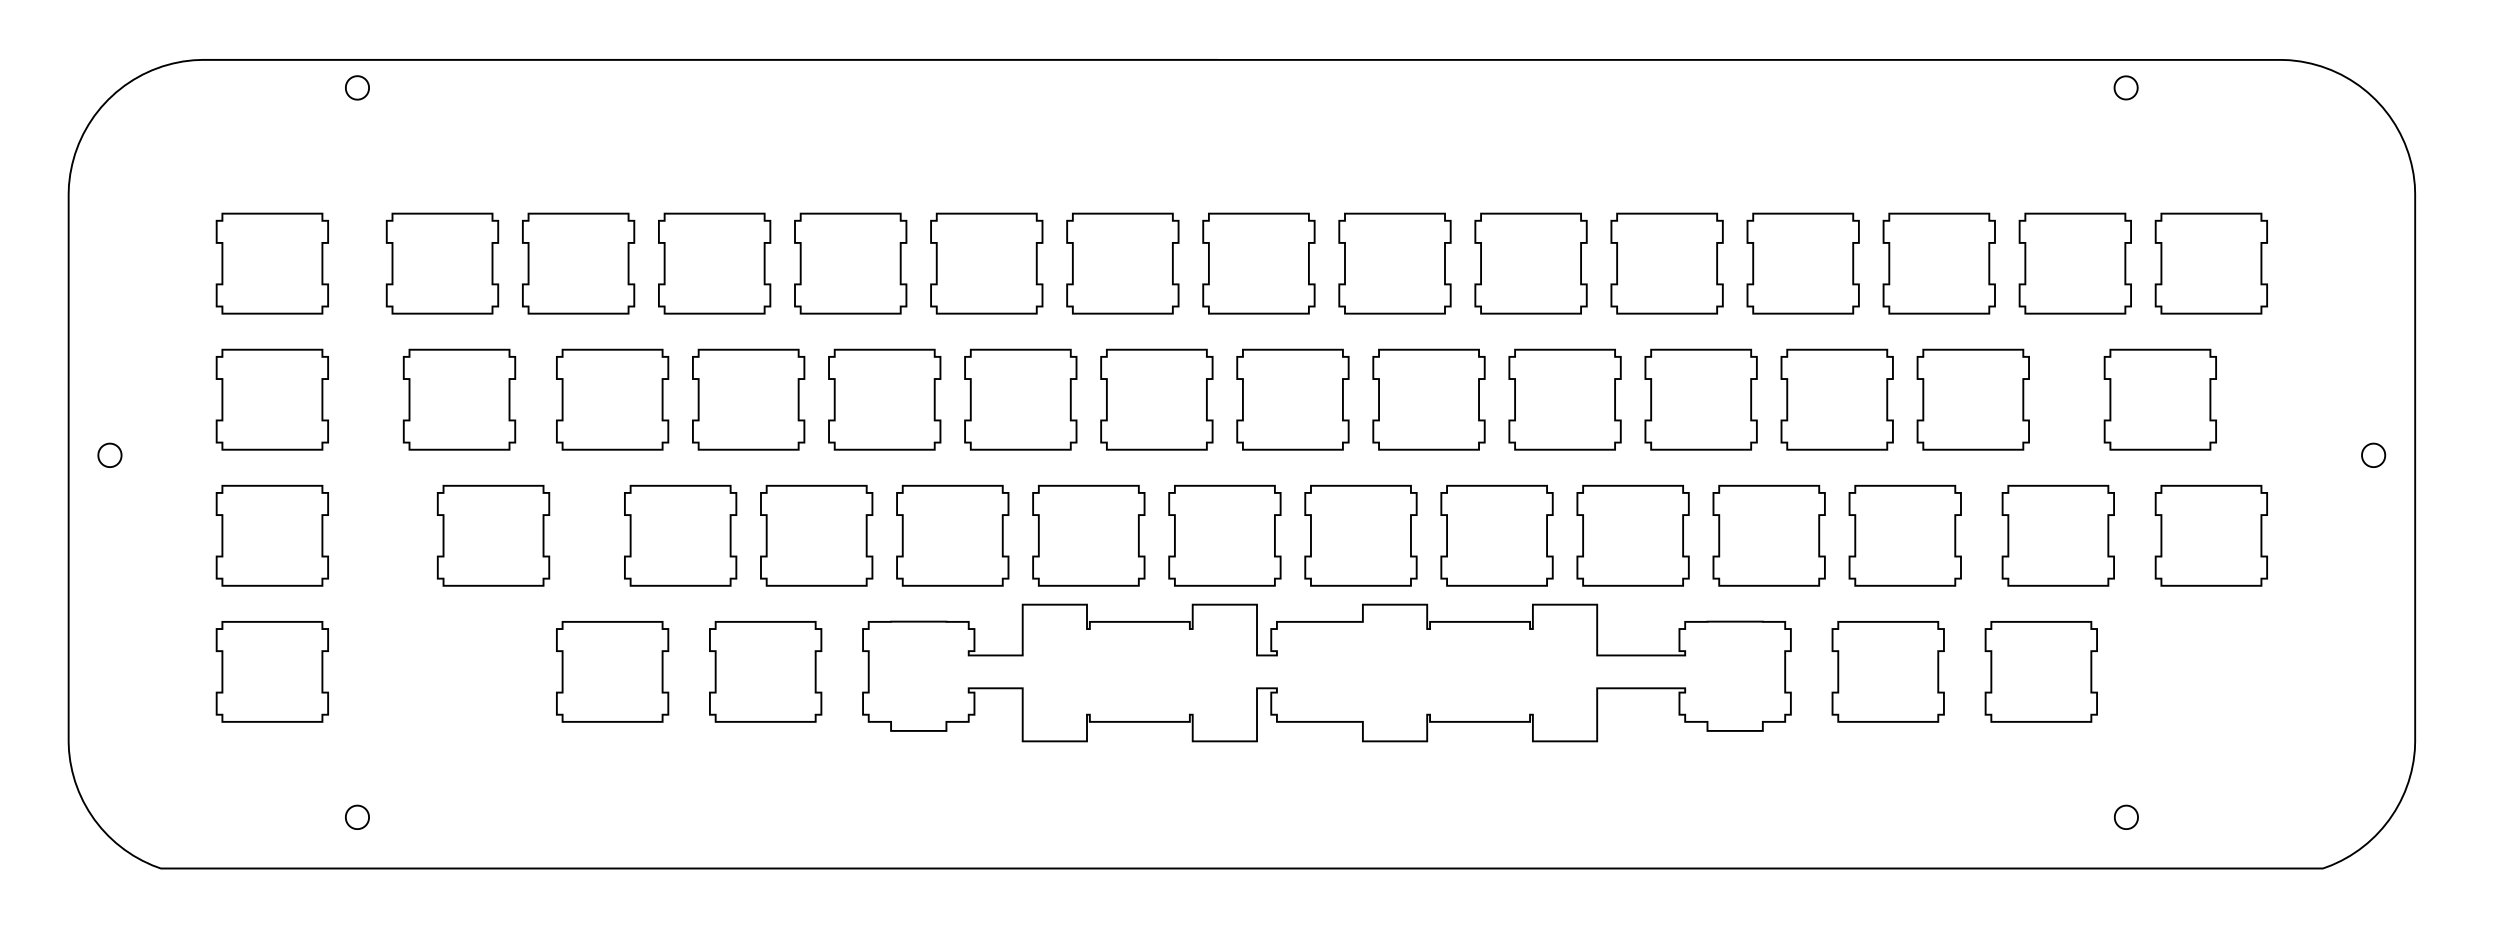
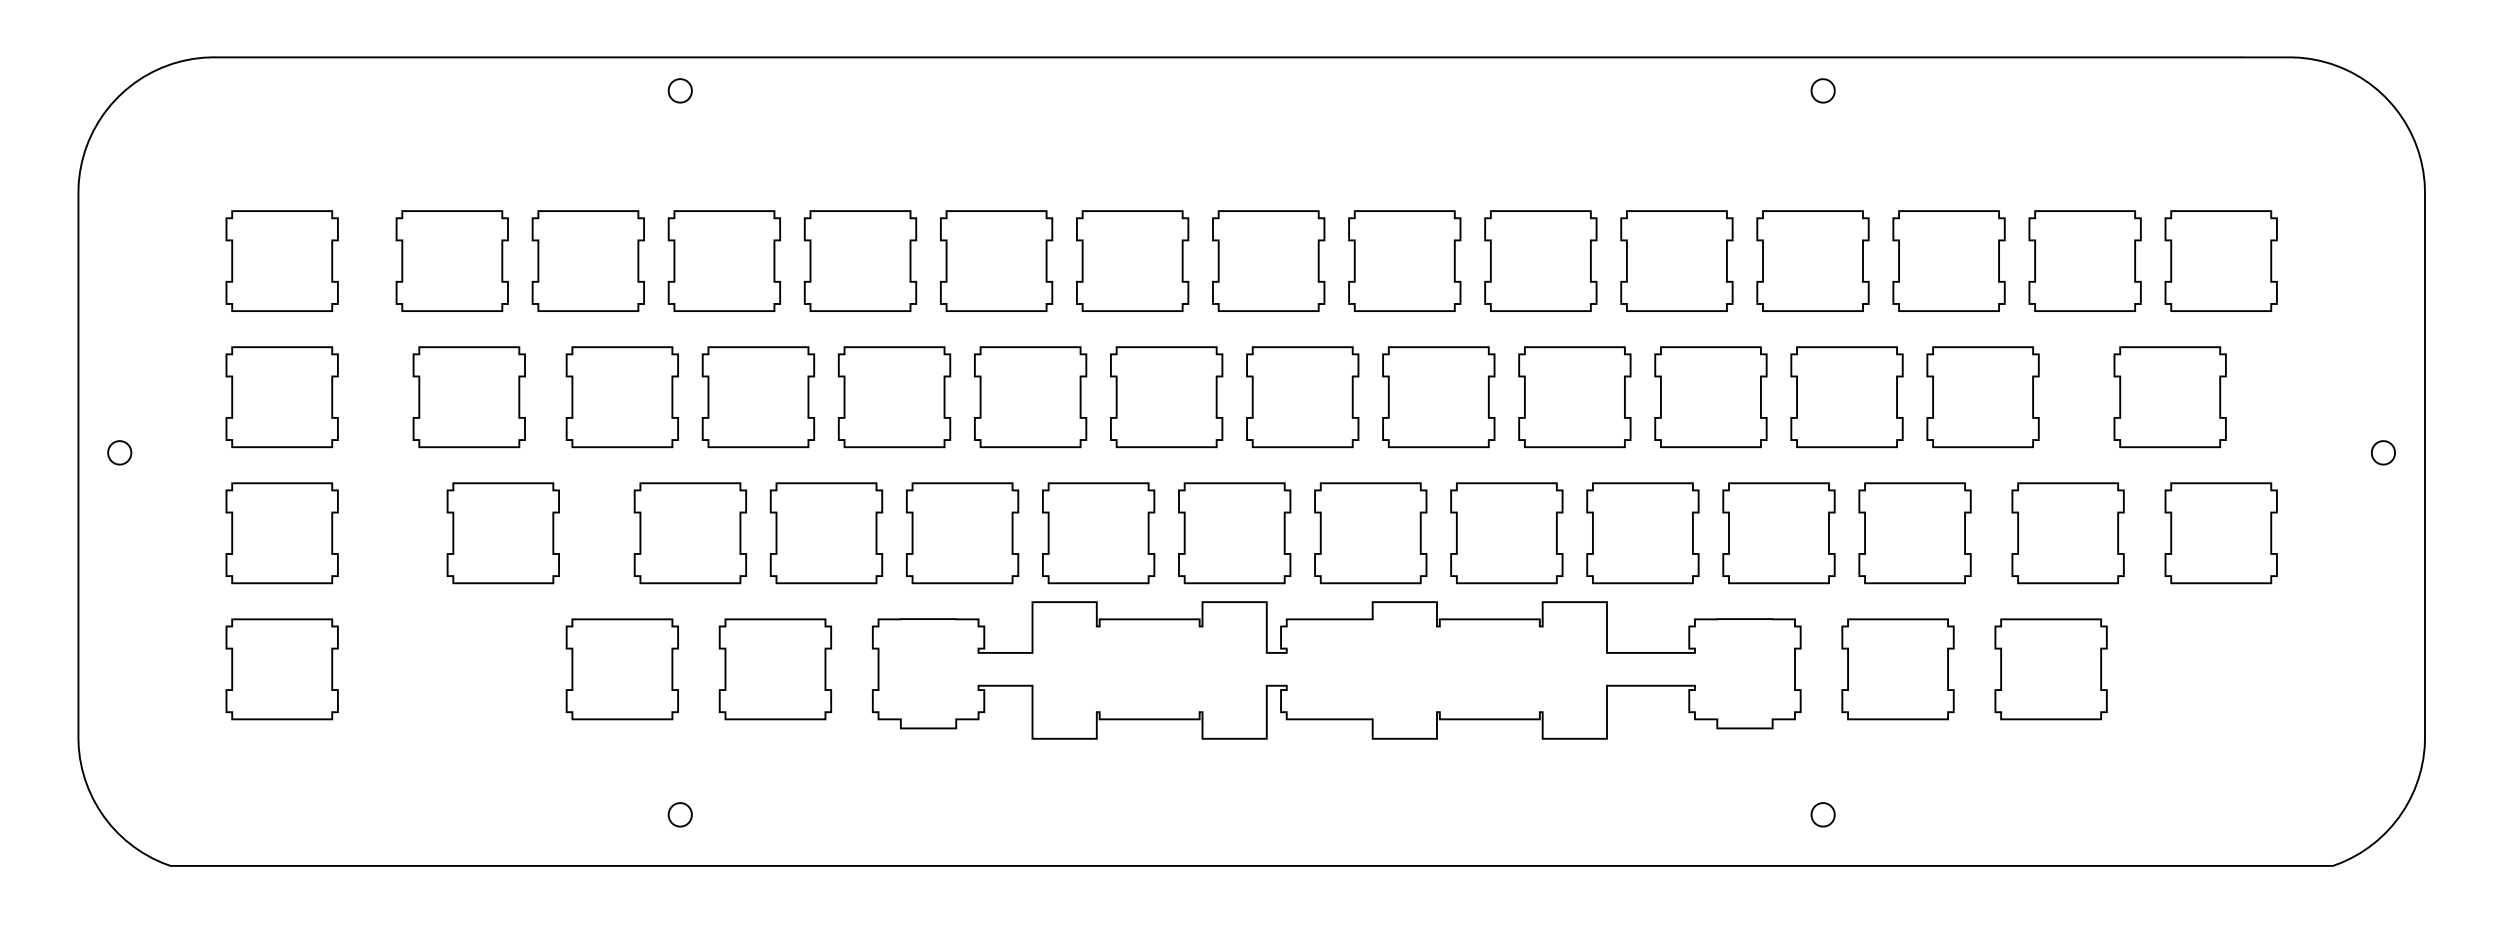
- <svg xmlns="http://www.w3.org/2000/svg" width="350mm" height="130mm" viewBox="0 0 350 130" version="1.1" id="svg8">
-   <defs id="defs2">
-     <marker style="overflow:visible" refY="0.0" refX="0.0" orient="auto" id="DistanceX">
-       <path id="path12" style="stroke:#000000; stroke-width:0.5" d="M 3,-3 L -3,3 M 0,-5 L  0,5" />
+ <svg xmlns="http://www.w3.org/2000/svg" width="350mm" height="130mm" version="1.1" id="svg46">
+   <defs id="defs24">
+     <marker id="DistanceX" orient="auto" refX="0" refY="0" style="overflow:visible">
+       <path d="M 3,-3 -3,3 M 0,-5 V 5" style="stroke:#000000;stroke-width:0.5" id="path12" />
    </marker>
-     <pattern y="0" x="0" width="8" patternUnits="userSpaceOnUse" id="Hatch" height="8">
-       <path id="path15" stroke-width="0.25" stroke="#000000" linecap="square" d="M8 4 l-4,4" />
-       <path id="path17" stroke-width="0.25" stroke="#000000" linecap="square" d="M6 2 l-4,4" />
-       <path id="path19" stroke-width="0.25" stroke="#000000" linecap="square" d="M4 0 l-4,4" />
+     <pattern height="8" id="Hatch" patternUnits="userSpaceOnUse" width="8" x="0" y="0">
+       <path d="M8 4 l-4,4" linecap="square" stroke="#000000" stroke-width="0.25" id="path15" />
+       <path d="M6 2 l-4,4" linecap="square" stroke="#000000" stroke-width="0.25" id="path17" />
+       <path d="M4 0 l-4,4" linecap="square" stroke="#000000" stroke-width="0.25" id="path19" />
    </pattern>
    <symbol id="*MODEL_SPACE" />
    <symbol id="*PAPER_SPACE" />
    <marker style="overflow:visible" refY="0.0" refX="0.0" orient="auto" id="DistanceX-2">
-       <path id="path3775" style="stroke:#000000; stroke-width:0.5" d="M 3,-3 L -3,3 M 0,-5 L  0,5" />
+       <path id="path3757" style="stroke:#000000; stroke-width:0.5" d="M 3,-3 L -3,3 M 0,-5 L  0,5" />
    </marker>
-     <pattern y="0" x="0" width="8" patternUnits="userSpaceOnUse" id="Hatch-2" height="8">
-       <path id="path3778" stroke-width="0.25" stroke="#000000" linecap="square" d="M8 4 l-4,4" />
-       <path id="path3780" stroke-width="0.25" stroke="#000000" linecap="square" d="M6 2 l-4,4" />
-       <path id="path3782" stroke-width="0.25" stroke="#000000" linecap="square" d="M4 0 l-4,4" />
+     <pattern y="0" x="0" width="8" patternUnits="userSpaceOnUse" id="Hatch-8" height="8">
+       <path id="path3760" stroke-width="0.25" stroke="#000000" linecap="square" d="M8 4 l-4,4" />
+       <path id="path3762" stroke-width="0.25" stroke="#000000" linecap="square" d="M6 2 l-4,4" />
+       <path id="path3764" stroke-width="0.25" stroke="#000000" linecap="square" d="M4 0 l-4,4" />
+     </pattern>
+     <symbol id="*MODEL_SPACE-9" />
+     <symbol id="*PAPER_SPACE-9" />
+     <marker style="overflow:visible" refY="0.0" refX="0.0" orient="auto" id="DistanceX-3">
+       <path id="path3811" style="stroke:#000000; stroke-width:0.5" d="M 3,-3 L -3,3 M 0,-5 L  0,5" />
+     </marker>
+     <pattern y="0" x="0" width="8" patternUnits="userSpaceOnUse" id="Hatch-3" height="8">
+       <path id="path3814" stroke-width="0.25" stroke="#000000" linecap="square" d="M8 4 l-4,4" />
+       <path id="path3816" stroke-width="0.25" stroke="#000000" linecap="square" d="M6 2 l-4,4" />
+       <path id="path3818" stroke-width="0.25" stroke="#000000" linecap="square" d="M4 0 l-4,4" />
    </pattern>
    <symbol id="*MODEL_SPACE-6" />
-     <symbol id="*PAPER_SPACE-1" />
-     <marker style="overflow:visible" refY="0.0" refX="0.0" orient="auto" id="DistanceX-0">
-       <path id="path3829" style="stroke:#000000; stroke-width:0.5" d="M 3,-3 L -3,3 M 0,-5 L  0,5" />
+     <symbol id="*PAPER_SPACE-0" />
+     <marker style="overflow:visible" refY="0.0" refX="0.0" orient="auto" id="DistanceX-34">
+       <path id="path3865" style="stroke:#000000; stroke-width:0.5" d="M 3,-3 L -3,3 M 0,-5 L  0,5" />
    </marker>
-     <pattern y="0" x="0" width="8" patternUnits="userSpaceOnUse" id="Hatch-4" height="8">
-       <path id="path3832" stroke-width="0.25" stroke="#000000" linecap="square" d="M8 4 l-4,4" />
-       <path id="path3834" stroke-width="0.25" stroke="#000000" linecap="square" d="M6 2 l-4,4" />
-       <path id="path3836" stroke-width="0.25" stroke="#000000" linecap="square" d="M4 0 l-4,4" />
+     <pattern y="0" x="0" width="8" patternUnits="userSpaceOnUse" id="Hatch-34" height="8">
+       <path id="path3868" stroke-width="0.25" stroke="#000000" linecap="square" d="M8 4 l-4,4" />
+       <path id="path3870" stroke-width="0.25" stroke="#000000" linecap="square" d="M6 2 l-4,4" />
+       <path id="path3872" stroke-width="0.25" stroke="#000000" linecap="square" d="M4 0 l-4,4" />
    </pattern>
-     <symbol id="*MODEL_SPACE-2" />
-     <symbol id="*PAPER_SPACE-9" />
-     <marker style="overflow:visible" refY="0.0" refX="0.0" orient="auto" id="DistanceX-5">
-       <path id="path3883" style="stroke:#000000; stroke-width:0.5" d="M 3,-3 L -3,3 M 0,-5 L  0,5" />
+     <symbol id="*MODEL_SPACE-1" />
+     <symbol id="*PAPER_SPACE-4" />
+     <marker style="overflow:visible" refY="0.0" refX="0.0" orient="auto" id="DistanceX-6">
+       <path id="path3919" style="stroke:#000000; stroke-width:0.5" d="M 3,-3 L -3,3 M 0,-5 L  0,5" />
    </marker>
-     <pattern y="0" x="0" width="8" patternUnits="userSpaceOnUse" id="Hatch-3" height="8">
-       <path id="path3886" stroke-width="0.25" stroke="#000000" linecap="square" d="M8 4 l-4,4" />
-       <path id="path3888" stroke-width="0.25" stroke="#000000" linecap="square" d="M6 2 l-4,4" />
-       <path id="path3890" stroke-width="0.25" stroke="#000000" linecap="square" d="M4 0 l-4,4" />
+     <pattern y="0" x="0" width="8" patternUnits="userSpaceOnUse" id="Hatch-7" height="8">
+       <path id="path3922" stroke-width="0.25" stroke="#000000" linecap="square" d="M8 4 l-4,4" />
+       <path id="path3924" stroke-width="0.25" stroke="#000000" linecap="square" d="M6 2 l-4,4" />
+       <path id="path3926" stroke-width="0.25" stroke="#000000" linecap="square" d="M4 0 l-4,4" />
    </pattern>
    <symbol id="*MODEL_SPACE-8" />
-     <symbol id="*PAPER_SPACE-7" />
-     <marker style="overflow:visible" refY="0.0" refX="0.0" orient="auto" id="DistanceX-9">
-       <path id="path3940" style="stroke:#000000; stroke-width:0.5" d="M 3,-3 L -3,3 M 0,-5 L  0,5" />
-     </marker>
-     <pattern y="0" x="0" width="8" patternUnits="userSpaceOnUse" id="Hatch-8" height="8">
-       <path id="path3943" stroke-width="0.25" stroke="#000000" linecap="square" d="M8 4 l-4,4" />
-       <path id="path3945" stroke-width="0.25" stroke="#000000" linecap="square" d="M6 2 l-4,4" />
-       <path id="path3947" stroke-width="0.25" stroke="#000000" linecap="square" d="M4 0 l-4,4" />
-     </pattern>
-     <symbol id="*MODEL_SPACE-20" />
-     <symbol id="*PAPER_SPACE-15" />
+     <symbol id="*PAPER_SPACE-3" />
  </defs>
-   <g id="layer1" transform="translate(0,-167)">
-     <g id="g4066" transform="matrix(0.2645833,0,0,0.2645833,24.51871,-22.33228)">
-       <path id="path3954" style="fill:none;stroke:#000000" d="m 1038.49,762.107 a 6.142,6.142 0 1 0 -12.284,0 6.142,6.142 0 1 0 12.284,0 z" />
-       <path id="path3956" style="fill:none;stroke:#000000" d="m 102.616,762.107 a 6.142,6.142 0 1 0 -12.283,0 6.142,6.142 0 1 0 12.283,0 z" />
-       <path id="path3958" style="fill:none;stroke:#000000" d="m 102.609,1148.095 a 6.142,6.142 0 1 0 -12.283,0 6.142,6.142 0 1 0 12.283,0 z" />
-       <path id="path3960" style="fill:none;stroke:#000000" d="m 1169.444,956.551 a 6.142,6.142 0 1 0 -12.283,0 6.142,6.142 0 1 0 12.283,0 z" />
-       <path id="path3962" style="fill:none;stroke:#000000" d="m -28.338,956.551 a 6.142,6.142 0 1 0 -12.283,0 6.142,6.142 0 1 0 12.283,0 z" />
-       <path id="path3964" style="fill:none;stroke:#000000" d="m 1038.629,1148.095 a 6.142,6.142 0 1 0 -12.283,0 6.142,6.142 0 1 0 12.283,0 z" />
-       <path id="path3966" style="fill:none;stroke:#000000" d="M 1136.515,1175.136 H -7.563 l -4.577,-1.69 -5.061,-2.358 -4.829,-2.694 -4.725,-3.158 -4.473,-3.523 -4.101,-3.806 -3.74,-4.029 -3.606,-4.545 -3.133,-4.724 -2.744,-4.875 -2.357,-5.137 -1.987,-5.359 -1.5,-5.411 -1.088,-5.39 -0.675,-5.679 -0.179,-4.542 0.005,-290.116 0.16,-4.535 0.69,-5.801 1.089,-5.393 1.488,-5.367 1.997,-5.409 2.385,-5.173 2.724,-4.838 3.12,-4.703 3.604,-4.549 3.744,-4.032 4.037,-3.75 4.559,-3.612 4.698,-3.115 4.828,-2.72 5.168,-2.383 5.426,-2.006 5.373,-1.487 5.385,-1.088 5.691,-0.675 4.527,-0.178 1100.103,0.005 4.541,0.158 5.805,0.69 5.407,1.09 5.376,1.494 5.36,1.981 5.228,2.401 4.848,2.744 4.638,3.073 4.575,3.62 4.078,3.791 3.765,4.065 3.507,4.442 3.171,4.742 2.712,4.858 2.388,5.138 1.985,5.42 1.485,5.294 1.108,5.491 0.686,5.802 0.159,4.517 v 289.997 l -0.159,4.519 -0.686,5.8 -1.107,5.488 -1.496,5.337 -1.976,5.37 -2.361,5.102 -2.731,4.894 -3.183,4.763 -3.509,4.438 -3.76,4.063 -4.142,3.847 -4.49,3.532 -4.665,3.116 -4.85,2.718 -5.121,2.377 z" />
-       <path id="path3968" style="fill:none;stroke:#000000" d="m 273.995,938.061 v 11.714 h 3.027 v 3.781 h 52.911 v -3.781 h 3.027 v -11.714 h -3.027 v -21.921 h 3.027 v -11.719 h -3.027 v -3.776 h -52.911 v 3.776 h -3.027 v 11.719 h 3.027 v 21.921 z" />
-       <path id="path3970" style="fill:none;stroke:#000000" d="m 601.02,1021.775 v 3.781 h 52.913 v -3.781 h 3.024 v -11.713 h -3.024 v -21.922 h 3.024 v -11.719 h -3.024 v -3.776 h -52.913 v 3.776 h -3.027 v 11.719 h 3.027 v 21.922 h -3.027 v 11.713 z" />
-       <path id="path3972" style="fill:none;stroke:#000000" d="m 797.934,1025.556 v -3.781 h 3.024 v -11.713 h -3.024 v -21.922 h 3.024 v -11.719 h -3.024 v -3.776 h -52.913 v 3.776 h -3.027 v 11.719 h 3.027 v 21.922 h -3.027 v 11.713 h 3.027 v 3.781 z" />
-       <path id="path3974" style="fill:none;stroke:#000000" d="m 401.934,900.645 h -52.913 v 3.776 h -3.027 v 11.719 h 3.027 v 21.921 h -3.027 v 11.714 h 3.027 v 3.781 h 52.913 v -3.781 h 3.024 v -11.714 h -3.024 v -21.921 h 3.024 v -11.719 h -3.024 z" />
-       <path id="path3976" style="fill:none;stroke:#000000" d="m 728.957,1010.061 h -3.024 v -21.922 h 3.024 v -11.719 h -3.024 v -3.776 h -52.913 v 3.776 h -3.027 v 11.719 h 3.027 v 21.922 h -3.027 v 11.713 h 3.027 v 3.781 h 52.913 v -3.781 h 3.024 z" />
-       <path id="path3978" style="fill:none;stroke:#000000" d="m 476.957,949.774 v -11.714 h -3.024 v -21.921 h 3.024 v -11.719 h -3.024 v -3.776 h -52.913 v 3.776 h -3.027 v 11.719 h 3.027 v 21.921 h -3.027 v 11.714 h 3.027 v 3.781 h 52.913 v -3.781 z" />
-       <path id="path3980" style="fill:none;stroke:#000000" d="m 124.016,953.556 h 52.916 v -3.781 h 3.021 v -11.714 h -3.021 v -21.921 h 3.021 v -11.719 h -3.021 v -3.776 h -52.916 v 3.776 h -3.021 v 11.719 h 3.021 v 21.921 h -3.021 v 11.714 h 3.021 z" />
-       <path id="path3982" style="fill:none;stroke:#000000" d="m 142.021,1021.775 v 3.781 h 52.911 v -3.781 h 3.021 v -11.713 h -3.021 v -21.922 h 3.021 v -11.719 h -3.021 v -3.776 h -52.911 v 3.776 h -3.027 v 11.719 h 3.027 v 21.922 h -3.027 v 11.713 z" />
-       <path id="path3984" style="fill:none;stroke:#000000" d="m 201.995,1082.061 v 11.713 h 3.027 v 3.781 h 52.911 v -3.781 h 3.027 v -11.713 h -3.027 v -21.927 h 3.027 v -11.713 h -3.027 v -3.776 h -52.911 v 3.776 h -3.027 v 11.713 h 3.027 v 21.927 z" />
-       <path id="path3986" style="fill:none;stroke:#000000" d="m 527.932,877.774 h 3.02 v -11.719 h -3.02 v -21.921 h 3.02 v -11.714 h -3.02 V 828.639 H 475.015 v 3.781 h -3.02 v 11.714 h 3.02 v 21.921 h -3.02 v 11.719 h 3.02 v 3.781 h 52.917 z" />
-       <path id="path3988" style="fill:none;stroke:#000000" d="m 383.932,877.774 h 3.02 v -11.719 h -3.02 v -21.921 h 3.02 v -11.714 h -3.02 v -3.781 h -52.916 v 3.781 h -3.021 v 11.714 h 3.021 v 21.921 h -3.021 v 11.719 h 3.021 v 3.781 h 52.916 z" />
-       <path id="path3990" style="fill:none;stroke:#000000" d="m 903.995,844.134 h 3.02 v 21.921 h -3.02 v 11.719 h 3.02 v 3.781 h 52.917 v -3.781 h 3.02 v -11.719 h -3.02 v -21.921 h 3.02 v -11.714 h -3.02 V 828.639 H 907.015 v 3.781 h -3.02 z" />
-       <path id="path3992" style="fill:none;stroke:#000000" d="m 905.934,916.14 h 3.024 v -11.719 h -3.024 v -3.776 h -52.913 v 3.776 h -3.027 v 11.719 h 3.027 v 21.921 h -3.027 v 11.714 h 3.027 v 3.781 h 52.913 v -3.781 h 3.024 v -11.714 h -3.024 z" />
-       <path id="path3994" style="fill:none;stroke:#000000" d="m 183.995,866.056 v 11.719 h 3.021 v 3.781 h 52.916 v -3.781 h 3.021 v -11.719 h -3.021 v -21.921 h 3.021 v -11.714 h -3.021 v -3.781 h -52.916 v 3.781 h -3.021 v 11.714 h 3.021 v 21.921 z" />
-       <path id="path3996" style="fill:none;stroke:#000000" d="m 1024.018,916.14 v 21.921 h -3.024 v 11.714 h 3.024 v 3.781 h 52.913 v -3.781 h 3.024 v -11.714 h -3.024 v -21.921 h 3.024 v -11.719 h -3.024 v -3.776 h -52.913 v 3.776 h -3.024 v 11.719 z" />
-       <path id="path3998" style="fill:none;stroke:#000000" d="m 944.957,1021.775 v -11.713 h -3.024 v -21.922 h 3.024 v -11.719 h -3.024 v -3.776 h -52.913 v 3.776 h -3.027 v 11.719 h 3.027 v 21.922 h -3.027 v 11.713 h 3.027 v 3.781 h 52.913 v -3.781 z" />
-       <path id="path4000" style="fill:none;stroke:#000000" d="m 25.016,972.645 v 3.776 h -3.026 v 11.719 h 3.026 v 21.922 h -3.026 v 11.713 h 3.026 v 3.781 h 52.917 v -3.781 h 3.026 v -11.713 h -3.026 v -21.922 h 3.026 v -11.719 h -3.026 v -3.776 z" />
-       <path id="path4002" style="fill:none;stroke:#000000" d="m 548.957,949.774 v -11.714 h -3.024 v -21.921 h 3.024 v -11.719 h -3.024 v -3.776 h -52.913 v 3.776 h -3.031 v 11.719 h 3.031 v 21.921 h -3.031 v 11.714 h 3.031 v 3.781 h 52.913 v -3.781 z" />
-       <path id="path4004" style="fill:none;stroke:#000000" d="m 743.932,866.056 v -21.921 h 3.02 v -11.714 h -3.02 V 828.639 H 691.015 v 3.781 h -3.02 v 11.714 h 3.02 v 21.921 h -3.02 v 11.719 h 3.02 v 3.781 h 52.917 v -3.781 h 3.02 v -11.719 z" />
-       <path id="path4006" style="fill:none;stroke:#000000" d="m 457.02,1010.061 h -3.027 v 11.713 h 3.027 v 3.781 h 52.913 v -3.781 h 3.024 v -11.713 h -3.024 v -21.922 h 3.024 v -11.719 h -3.024 v -3.776 h -52.913 v 3.776 h -3.027 v 11.719 h 3.027 z" />
-       <path id="path4008" style="fill:none;stroke:#000000" d="m 979.015,877.774 v 3.781 h 52.917 v -3.781 h 3.02 v -11.719 h -3.02 v -21.921 h 3.02 v -11.714 h -3.02 v -3.781 h -52.917 v 3.781 h -3.02 v 11.714 h 3.02 v 21.921 h -3.02 v 11.719 z" />
-       <path id="path4010" style="fill:none;stroke:#000000" d="m 201.995,916.14 h 3.027 v 21.921 h -3.027 v 11.714 h 3.027 v 3.781 h 52.911 v -3.781 h 3.027 v -11.714 h -3.027 v -21.921 h 3.027 v -11.719 h -3.027 v -3.776 h -52.911 v 3.776 h -3.027 z" />
-       <path id="path4012" style="fill:none;stroke:#000000" d="m 617.934,953.556 v -3.781 h 3.024 v -11.714 h -3.024 v -21.921 h 3.024 v -11.719 h -3.024 v -3.776 h -52.913 v 3.776 h -3.027 v 11.719 h 3.027 v 21.921 h -3.027 v 11.714 h 3.027 v 3.781 z" />
-       <path id="path4014" style="fill:none;stroke:#000000" d="m 286.021,1093.775 v 3.781 h 52.911 v -3.781 h 3.021 v -11.713 h -3.021 v -21.927 h 3.021 v -11.713 h -3.021 v -3.776 h -52.911 v 3.776 h -3.027 v 11.713 h 3.027 v 21.927 h -3.027 v 11.713 z" />
-       <path id="path4016" style="fill:none;stroke:#000000" d="m 716.931,1048.421 v -3.776 h -52.913 v 3.776 h -1.512 v -12.872 h -34.016 v 9.096 H 583.015 v 3.776 h -3.02 v 11.713 h 3.02 v 2.271 h -10.557 v -26.857 h -34.016 v 12.872 h -1.511 v -3.776 h -52.913 v 3.776 h -1.514 v -12.872 h -34.016 v 26.857 h -28.556 v -2.271 h 3.02 v -11.713 h -3.02 v -3.776 h -11.811 v -0.117 h -29.291 v 0.117 h -11.814 v 3.776 h -3.021 v 11.713 h 3.021 v 21.927 h -3.021 v 11.713 h 3.021 v 3.781 h 11.814 v 4.8 h 29.291 v -4.8 h 11.811 v -3.781 h 3.02 v -11.713 h -3.02 v -2.271 h 28.556 v 28.07 h 34.016 v -14.086 h 1.514 v 3.781 h 52.913 v -3.781 h 1.511 v 14.086 h 34.016 v -28.07 h 10.557 v 2.271 h -3.02 v 11.713 h 3.02 v 3.781 h 45.475 v 10.305 h 34.016 v -14.086 h 1.512 v 3.781 h 52.913 v -3.781 h 1.511 v 14.086 h 34.016 v -28.07 h 46.557 v 2.271 h -3.02 v 11.713 h 3.02 v 3.781 h 11.811 v 4.8 h 29.291 v -4.8 h 11.815 v -3.781 h 3.02 v -11.713 h -3.02 v -21.927 h 3.02 v -11.713 h -3.02 v -3.776 h -11.815 v -0.117 h -29.291 v 0.117 H 799.015 v 3.776 h -3.02 v 11.713 h 3.02 v 2.271 h -46.557 v -26.857 h -34.016 v 12.872 z" />
-       <path id="path4018" style="fill:none;stroke:#000000" d="m 869.934,976.421 v -3.776 h -52.913 v 3.776 h -3.027 v 11.719 h 3.027 v 21.922 h -3.027 v 11.713 h 3.027 v 3.781 h 52.913 v -3.781 h 3.024 v -11.713 h -3.024 v -21.922 h 3.024 v -11.719 z" />
-       <path id="path4020" style="fill:none;stroke:#000000" d="m 77.932,1082.061 v -21.927 h 3.026 v -11.713 h -3.026 v -3.776 H 25.016 v 3.776 h -3.026 v 11.713 h 3.026 v 21.927 h -3.026 v 11.713 h 3.026 v 3.781 h 52.917 v -3.781 h 3.026 v -11.713 z" />
-       <path id="path4022" style="fill:none;stroke:#000000" d="m 980.957,916.14 v -11.719 h -3.024 v -3.776 h -52.913 v 3.776 h -3.027 v 11.719 h 3.027 v 21.921 h -3.027 v 11.714 h 3.027 v 3.781 h 52.913 v -3.781 h 3.024 v -11.714 h -3.024 v -21.921 z" />
-       <path id="path4024" style="fill:none;stroke:#000000" d="m 80.958,949.774 v -11.714 h -3.026 v -21.921 h 3.026 v -11.719 h -3.026 v -3.776 H 25.016 v 3.776 h -3.026 v 11.719 h 3.026 v 21.921 h -3.026 v 11.714 h 3.026 v 3.781 h 52.917 v -3.781 z" />
-       <path id="path4026" style="fill:none;stroke:#000000" d="m 309.995,988.14 h 3.027 v 21.922 h -3.027 v 11.713 h 3.027 v 3.781 h 52.911 v -3.781 h 3.027 v -11.713 h -3.027 v -21.922 h 3.027 v -11.719 h -3.027 v -3.776 h -52.911 v 3.776 h -3.027 z" />
-       <path id="path4028" style="fill:none;stroke:#000000" d="m 547.015,877.774 v 3.781 h 52.917 v -3.781 h 3.02 v -11.719 h -3.02 v -21.921 h 3.02 v -11.714 h -3.02 V 828.639 H 547.015 v 3.781 h -3.02 v 11.714 h 3.02 v 21.921 h -3.02 v 11.719 z" />
-       <path id="path4030" style="fill:none;stroke:#000000" d="m 237.995,988.14 h 3.027 v 21.922 h -3.027 v 11.713 h 3.027 v 3.781 h 52.911 v -3.781 h 3.027 v -11.713 h -3.027 v -21.922 h 3.027 v -11.719 h -3.027 v -3.776 h -52.911 v 3.776 h -3.027 z" />
-       <path id="path4032" style="fill:none;stroke:#000000" d="m 167.932,828.639 h -52.916 v 3.781 h -3.021 v 11.714 h 3.021 v 21.921 h -3.021 v 11.719 h 3.021 v 3.781 h 52.916 v -3.781 h 3.021 v -11.719 h -3.021 v -21.921 h 3.021 v -11.714 h -3.021 z" />
-       <path id="path4034" style="fill:none;stroke:#000000" d="m 1103.932,844.134 h 3.02 v -11.714 h -3.02 v -3.781 h -52.917 v 3.781 h -3.02 v 11.714 h 3.02 v 21.921 h -3.02 v 11.719 h 3.02 v 3.781 h 52.917 v -3.781 h 3.02 v -11.719 h -3.02 z" />
-       <path id="path4036" style="fill:none;stroke:#000000" d="m 815.932,877.774 h 3.02 v -11.719 h -3.02 v -21.921 h 3.02 v -11.714 h -3.02 V 828.639 H 763.015 v 3.781 h -3.02 v 11.714 h 3.02 v 21.921 h -3.02 v 11.719 h 3.02 v 3.781 h 52.917 z" />
-       <path id="path4038" style="fill:none;stroke:#000000" d="m 761.934,916.14 h 3.024 v -11.719 h -3.024 v -3.776 h -52.913 v 3.776 h -3.027 v 11.719 h 3.027 v 21.921 h -3.027 v 11.714 h 3.027 v 3.781 h 52.913 v -3.781 h 3.024 v -11.714 h -3.024 z" />
-       <path id="path4040" style="fill:none;stroke:#000000" d="m 966.988,976.421 v 11.719 h 3.027 v 21.922 h -3.027 v 11.713 h 3.027 v 3.781 h 52.917 v -3.781 h 3.02 v -11.713 h -3.02 v -21.922 h 3.02 v -11.719 h -3.02 v -3.776 h -52.917 v 3.776 z" />
-       <path id="path4042" style="fill:none;stroke:#000000" d="m 615.995,832.421 v 11.714 h 3.02 v 21.921 h -3.02 v 11.719 h 3.02 v 3.781 h 52.917 v -3.781 h 3.02 v -11.719 h -3.02 v -21.921 h 3.02 v -11.714 h -3.02 V 828.639 H 619.015 v 3.781 z" />
-       <path id="path4044" style="fill:none;stroke:#000000" d="m 836.957,949.774 v -11.714 h -3.024 v -21.921 h 3.024 v -11.719 h -3.024 v -3.776 h -52.913 v 3.776 h -3.027 v 11.719 h 3.027 v 21.921 h -3.027 v 11.714 h 3.027 v 3.781 h 52.913 v -3.781 z" />
-       <path id="path4046" style="fill:none;stroke:#000000" d="m 259.016,866.056 h -3.021 v 11.719 h 3.021 v 3.781 h 52.916 v -3.781 h 3.021 v -11.719 h -3.021 v -21.921 h 3.021 v -11.714 h -3.021 v -3.781 h -52.916 v 3.781 h -3.021 v 11.714 h 3.021 z" />
-       <path id="path4048" style="fill:none;stroke:#000000" d="m 455.932,877.774 h 3.02 v -11.719 h -3.02 v -21.921 h 3.02 v -11.714 h -3.02 V 828.639 H 403.015 v 3.781 h -3.02 v 11.714 h 3.02 v 21.921 h -3.02 v 11.719 h 3.02 v 3.781 h 52.917 z" />
-       <path id="path4050" style="fill:none;stroke:#000000" d="m 890.952,832.421 h -3.02 V 828.639 H 835.015 v 3.781 h -3.02 v 11.714 h 3.02 v 21.921 h -3.02 v 11.719 h 3.02 v 3.781 h 52.917 v -3.781 h 3.02 v -11.719 h -3.02 v -21.921 h 3.02 z" />
-       <path id="path4052" style="fill:none;stroke:#000000" d="m 692.957,904.421 h -3.024 v -3.776 h -52.913 v 3.776 h -3.027 v 11.719 h 3.027 v 21.921 h -3.027 v 11.714 h 3.027 v 3.781 h 52.913 v -3.781 h 3.024 v -11.714 h -3.024 v -21.921 h 3.024 z" />
-       <path id="path4054" style="fill:none;stroke:#000000" d="m 529.02,972.645 v 3.776 h -3.027 v 11.719 h 3.027 v 21.922 h -3.027 v 11.713 h 3.027 v 3.781 h 52.913 v -3.781 h 3.024 v -11.713 h -3.024 v -21.922 h 3.024 v -11.719 h -3.024 v -3.776 z" />
-       <path id="path4056" style="fill:none;stroke:#000000" d="m 932.931,1044.645 h -52.913 v 3.776 h -3.024 v 11.713 h 3.024 v 21.927 h -3.024 v 11.713 h 3.024 v 3.781 h 52.913 v -3.781 h 3.024 v -11.713 h -3.024 v -21.927 h 3.024 v -11.713 h -3.024 z" />
-       <path id="path4058" style="fill:none;stroke:#000000" d="m 21.99,866.056 v 11.719 h 3.026 v 3.781 h 52.917 v -3.781 h 3.026 v -11.719 h -3.026 v -21.921 h 3.026 v -11.714 h -3.026 V 828.639 H 25.016 v 3.781 h -3.026 v 11.714 h 3.026 v 21.921 z" />
-       <path id="path4060" style="fill:none;stroke:#000000" d="m 437.934,976.421 v -3.776 h -52.913 v 3.776 h -3.027 v 11.719 h 3.027 v 21.922 h -3.027 v 11.713 h 3.027 v 3.781 h 52.913 v -3.781 h 3.024 v -11.713 h -3.024 v -21.922 h 3.024 v -11.719 z" />
-       <path id="path4062" style="fill:none;stroke:#000000" d="m 1013.934,1097.556 v -3.781 h 3.024 v -11.713 h -3.024 v -21.927 h 3.024 v -11.713 h -3.024 v -3.776 h -52.913 v 3.776 h -3.027 v 11.713 h 3.027 v 21.927 h -3.027 v 11.713 h 3.027 v 3.781 z" />
-       <path id="path4064" style="fill:none;stroke:#000000" d="m 1106.952,976.421 h -3.02 v -3.776 h -52.917 v 3.776 h -3.02 v 11.719 h 3.02 v 21.922 h -3.02 v 11.713 h 3.02 v 3.781 h 52.917 v -3.781 h 3.02 v -11.713 h -3.02 v -21.922 h 3.02 z" />
+   <g id="g44" transform="translate(0,-631.1812)">
+     <g id="g4045" transform="translate(97.8534,-85.74962)">
+       <path id="path3933" style="fill:none;stroke:#000000" d="m 872.981,1148.095 a 6.142,6.142 0 1 0 -12.283,0 6.142,6.142 0 1 0 12.283,0 z" />
+       <path id="path3935" style="fill:none;stroke:#000000" d="m -28.338,956.551 a 6.142,6.142 0 1 0 -12.283,0 6.142,6.142 0 1 0 12.283,0 z" />
+       <path id="path3937" style="fill:none;stroke:#000000" d="m 268.264,765.016 a 6.142,6.142 0 1 0 -12.283,0 6.142,6.142 0 1 0 12.283,0 z" />
+       <path id="path3939" style="fill:none;stroke:#000000" d="m 268.257,1148.095 a 6.142,6.142 0 1 0 -12.283,0 6.142,6.142 0 1 0 12.283,0 z" />
+       <path id="path3941" style="fill:none;stroke:#000000" d="m 1169.444,956.551 a 6.142,6.142 0 1 0 -12.283,0 6.142,6.142 0 1 0 12.283,0 z" />
+       <path id="path3943" style="fill:none;stroke:#000000" d="m 872.988,765.038 a 6.142,6.142 0 1 0 -12.283,0 6.142,6.142 0 1 0 12.283,0 z" />
+       <path id="path3945" style="fill:none;stroke:#000000" d="M 1136.515,1175.136 H -7.563 l -4.577,-1.69 -5.061,-2.358 -4.829,-2.694 -4.725,-3.158 -4.473,-3.523 -4.101,-3.806 -3.74,-4.029 -3.606,-4.545 -3.133,-4.724 -2.744,-4.875 -2.357,-5.137 -1.987,-5.359 -1.5,-5.411 -1.088,-5.39 -0.675,-5.679 -0.179,-4.542 0.005,-290.116 0.16,-4.535 0.69,-5.801 1.089,-5.393 1.488,-5.367 1.997,-5.409 2.385,-5.173 2.724,-4.838 3.12,-4.703 3.604,-4.549 3.744,-4.032 4.037,-3.75 4.559,-3.612 4.698,-3.115 4.828,-2.72 5.168,-2.383 5.426,-2.006 5.373,-1.487 5.385,-1.088 5.691,-0.675 4.527,-0.178 1100.103,0.005 4.541,0.158 5.805,0.69 5.407,1.09 5.376,1.494 5.36,1.981 5.228,2.401 4.848,2.744 4.638,3.073 4.575,3.62 4.078,3.791 3.765,4.065 3.507,4.442 3.171,4.742 2.712,4.858 2.388,5.138 1.985,5.42 1.485,5.294 1.108,5.491 0.686,5.802 0.159,4.517 v 289.997 l -0.159,4.519 -0.686,5.8 -1.107,5.488 -1.496,5.337 -1.976,5.37 -2.361,5.102 -2.731,4.894 -3.183,4.763 -3.509,4.438 -3.76,4.063 -4.142,3.847 -4.49,3.532 -4.665,3.116 -4.85,2.718 -5.121,2.377 z" />
+       <path id="path3947" style="fill:none;stroke:#000000" d="m 273.995,938.061 v 11.714 h 3.027 v 3.781 h 52.911 v -3.781 h 3.027 v -11.714 h -3.027 v -21.921 h 3.027 v -11.719 h -3.027 v -3.776 h -52.911 v 3.776 h -3.027 v 11.719 h 3.027 v 21.921 z" />
+       <path id="path3949" style="fill:none;stroke:#000000" d="m 601.02,1021.775 v 3.781 h 52.913 v -3.781 h 3.024 v -11.713 h -3.024 v -21.922 h 3.024 v -11.719 h -3.024 v -3.776 h -52.913 v 3.776 h -3.027 v 11.719 h 3.027 v 21.922 h -3.027 v 11.713 z" />
+       <path id="path3951" style="fill:none;stroke:#000000" d="m 797.934,1025.556 v -3.781 h 3.024 v -11.713 h -3.024 v -21.922 h 3.024 v -11.719 h -3.024 v -3.776 h -52.913 v 3.776 h -3.027 v 11.719 h 3.027 v 21.922 h -3.027 v 11.713 h 3.027 v 3.781 z" />
+       <path id="path3953" style="fill:none;stroke:#000000" d="m 401.934,900.645 h -52.913 v 3.776 h -3.027 v 11.719 h 3.027 v 21.921 h -3.027 v 11.714 h 3.027 v 3.781 h 52.913 v -3.781 h 3.024 v -11.714 h -3.024 v -21.921 h 3.024 v -11.719 h -3.024 z" />
+       <path id="path3955" style="fill:none;stroke:#000000" d="m 728.957,1010.061 h -3.024 v -21.922 h 3.024 v -11.719 h -3.024 v -3.776 h -52.913 v 3.776 h -3.027 v 11.719 h 3.027 v 21.922 h -3.027 v 11.713 h 3.027 v 3.781 h 52.913 v -3.781 h 3.024 z" />
+       <path id="path3957" style="fill:none;stroke:#000000" d="m 476.957,949.774 v -11.714 h -3.024 v -21.921 h 3.024 v -11.719 h -3.024 v -3.776 h -52.913 v 3.776 h -3.027 v 11.719 h 3.027 v 21.921 h -3.027 v 11.714 h 3.027 v 3.781 h 52.913 v -3.781 z" />
+       <path id="path3959" style="fill:none;stroke:#000000" d="m 124.016,953.556 h 52.916 v -3.781 h 3.021 v -11.714 h -3.021 v -21.921 h 3.021 v -11.719 h -3.021 v -3.776 h -52.916 v 3.776 h -3.021 v 11.719 h 3.021 v 21.921 h -3.021 v 11.714 h 3.021 z" />
+       <path id="path3961" style="fill:none;stroke:#000000" d="m 142.021,1021.775 v 3.781 h 52.911 v -3.781 h 3.021 v -11.713 h -3.021 v -21.922 h 3.021 v -11.719 h -3.021 v -3.776 h -52.911 v 3.776 h -3.027 v 11.719 h 3.027 v 21.922 h -3.027 v 11.713 z" />
+       <path id="path3963" style="fill:none;stroke:#000000" d="m 201.995,1082.061 v 11.713 h 3.027 v 3.781 h 52.911 v -3.781 h 3.027 v -11.713 h -3.027 v -21.927 h 3.027 v -11.713 h -3.027 v -3.776 h -52.911 v 3.776 h -3.027 v 11.713 h 3.027 v 21.927 z" />
+       <path id="path3965" style="fill:none;stroke:#000000" d="m 527.932,877.774 h 3.02 v -11.719 h -3.02 v -21.921 h 3.02 v -11.714 h -3.02 V 828.639 H 475.015 v 3.781 h -3.02 v 11.714 h 3.02 v 21.921 h -3.02 v 11.719 h 3.02 v 3.781 h 52.917 z" />
+       <path id="path3967" style="fill:none;stroke:#000000" d="m 383.932,877.774 h 3.02 v -11.719 h -3.02 v -21.921 h 3.02 v -11.714 h -3.02 v -3.781 h -52.916 v 3.781 h -3.021 v 11.714 h 3.021 v 21.921 h -3.021 v 11.719 h 3.021 v 3.781 h 52.916 z" />
+       <path id="path3969" style="fill:none;stroke:#000000" d="m 903.995,844.134 h 3.02 v 21.921 h -3.02 v 11.719 h 3.02 v 3.781 h 52.917 v -3.781 h 3.02 v -11.719 h -3.02 v -21.921 h 3.02 v -11.714 h -3.02 V 828.639 H 907.015 v 3.781 h -3.02 z" />
+       <path id="path3971" style="fill:none;stroke:#000000" d="m 905.934,916.14 h 3.024 v -11.719 h -3.024 v -3.776 h -52.913 v 3.776 h -3.027 v 11.719 h 3.027 v 21.921 h -3.027 v 11.714 h 3.027 v 3.781 h 52.913 v -3.781 h 3.024 v -11.714 h -3.024 z" />
+       <path id="path3973" style="fill:none;stroke:#000000" d="m 183.995,866.056 v 11.719 h 3.021 v 3.781 h 52.916 v -3.781 h 3.021 v -11.719 h -3.021 v -21.921 h 3.021 v -11.714 h -3.021 v -3.781 h -52.916 v 3.781 h -3.021 v 11.714 h 3.021 v 21.921 z" />
+       <path id="path3975" style="fill:none;stroke:#000000" d="m 1024.018,916.14 v 21.921 h -3.024 v 11.714 h 3.024 v 3.781 h 52.913 v -3.781 h 3.024 v -11.714 h -3.024 v -21.921 h 3.024 v -11.719 h -3.024 v -3.776 h -52.913 v 3.776 h -3.024 v 11.719 z" />
+       <path id="path3977" style="fill:none;stroke:#000000" d="m 944.957,1021.775 v -11.713 h -3.024 v -21.922 h 3.024 v -11.719 h -3.024 v -3.776 h -52.913 v 3.776 h -3.027 v 11.719 h 3.027 v 21.922 h -3.027 v 11.713 h 3.027 v 3.781 h 52.913 v -3.781 z" />
+       <path id="path3979" style="fill:none;stroke:#000000" d="m 25.016,972.645 v 3.776 h -3.026 v 11.719 h 3.026 v 21.922 h -3.026 v 11.713 h 3.026 v 3.781 h 52.917 v -3.781 h 3.026 v -11.713 h -3.026 v -21.922 h 3.026 v -11.719 h -3.026 v -3.776 z" />
+       <path id="path3981" style="fill:none;stroke:#000000" d="m 548.957,949.774 v -11.714 h -3.024 v -21.921 h 3.024 v -11.719 h -3.024 v -3.776 h -52.913 v 3.776 h -3.031 v 11.719 h 3.031 v 21.921 h -3.031 v 11.714 h 3.031 v 3.781 h 52.913 v -3.781 z" />
+       <path id="path3983" style="fill:none;stroke:#000000" d="m 743.932,866.056 v -21.921 h 3.02 v -11.714 h -3.02 V 828.639 H 691.015 v 3.781 h -3.02 v 11.714 h 3.02 v 21.921 h -3.02 v 11.719 h 3.02 v 3.781 h 52.917 v -3.781 h 3.02 v -11.719 z" />
+       <path id="path3985" style="fill:none;stroke:#000000" d="m 457.02,1010.061 h -3.027 v 11.713 h 3.027 v 3.781 h 52.913 v -3.781 h 3.024 v -11.713 h -3.024 v -21.922 h 3.024 v -11.719 h -3.024 v -3.776 h -52.913 v 3.776 h -3.027 v 11.719 h 3.027 z" />
+       <path id="path3987" style="fill:none;stroke:#000000" d="m 979.015,877.774 v 3.781 h 52.917 v -3.781 h 3.02 v -11.719 h -3.02 v -21.921 h 3.02 v -11.714 h -3.02 v -3.781 h -52.917 v 3.781 h -3.02 v 11.714 h 3.02 v 21.921 h -3.02 v 11.719 z" />
+       <path id="path3989" style="fill:none;stroke:#000000" d="m 201.995,916.14 h 3.027 v 21.921 h -3.027 v 11.714 h 3.027 v 3.781 h 52.911 v -3.781 h 3.027 v -11.714 h -3.027 v -21.921 h 3.027 v -11.719 h -3.027 v -3.776 h -52.911 v 3.776 h -3.027 z" />
+       <path id="path3991" style="fill:none;stroke:#000000" d="m 617.934,953.556 v -3.781 h 3.024 v -11.714 h -3.024 v -21.921 h 3.024 v -11.719 h -3.024 v -3.776 h -52.913 v 3.776 h -3.027 v 11.719 h 3.027 v 21.921 h -3.027 v 11.714 h 3.027 v 3.781 z" />
+       <path id="path3993" style="fill:none;stroke:#000000" d="m 286.021,1093.775 v 3.781 h 52.911 v -3.781 h 3.021 v -11.713 h -3.021 v -21.927 h 3.021 v -11.713 h -3.021 v -3.776 h -52.911 v 3.776 h -3.027 v 11.713 h 3.027 v 21.927 h -3.027 v 11.713 z" />
+       <path id="path3995" style="fill:none;stroke:#000000" d="m 716.931,1048.421 v -3.776 h -52.913 v 3.776 h -1.512 v -12.872 h -34.016 v 9.096 H 583.015 v 3.776 h -3.02 v 11.713 h 3.02 v 2.271 h -10.557 v -26.857 h -34.016 v 12.872 h -1.511 v -3.776 h -52.913 v 3.776 h -1.514 v -12.872 h -34.016 v 26.857 h -28.556 v -2.271 h 3.02 v -11.713 h -3.02 v -3.776 h -11.811 v -0.117 h -29.291 v 0.117 h -11.814 v 3.776 h -3.021 v 11.713 h 3.021 v 21.927 h -3.021 v 11.713 h 3.021 v 3.781 h 11.814 v 4.8 h 29.291 v -4.8 h 11.811 v -3.781 h 3.02 v -11.713 h -3.02 v -2.271 h 28.556 v 28.07 h 34.016 v -14.086 h 1.514 v 3.781 h 52.913 v -3.781 h 1.511 v 14.086 h 34.016 v -28.07 h 10.557 v 2.271 h -3.02 v 11.713 h 3.02 v 3.781 h 45.475 v 10.305 h 34.016 v -14.086 h 1.512 v 3.781 h 52.913 v -3.781 h 1.511 v 14.086 h 34.016 v -28.07 h 46.557 v 2.271 h -3.02 v 11.713 h 3.02 v 3.781 h 11.811 v 4.8 h 29.291 v -4.8 h 11.815 v -3.781 h 3.02 v -11.713 h -3.02 v -21.927 h 3.02 v -11.713 h -3.02 v -3.776 h -11.815 v -0.117 h -29.291 v 0.117 H 799.015 v 3.776 h -3.02 v 11.713 h 3.02 v 2.271 h -46.557 v -26.857 h -34.016 v 12.872 z" />
+       <path id="path3997" style="fill:none;stroke:#000000" d="m 869.934,976.421 v -3.776 h -52.913 v 3.776 h -3.027 v 11.719 h 3.027 v 21.922 h -3.027 v 11.713 h 3.027 v 3.781 h 52.913 v -3.781 h 3.024 v -11.713 h -3.024 v -21.922 h 3.024 v -11.719 z" />
+       <path id="path3999" style="fill:none;stroke:#000000" d="m 77.932,1082.061 v -21.927 h 3.026 v -11.713 h -3.026 v -3.776 H 25.016 v 3.776 h -3.026 v 11.713 h 3.026 v 21.927 h -3.026 v 11.713 h 3.026 v 3.781 h 52.917 v -3.781 h 3.026 v -11.713 z" />
+       <path id="path4001" style="fill:none;stroke:#000000" d="m 980.957,916.14 v -11.719 h -3.024 v -3.776 h -52.913 v 3.776 h -3.027 v 11.719 h 3.027 v 21.921 h -3.027 v 11.714 h 3.027 v 3.781 h 52.913 v -3.781 h 3.024 v -11.714 h -3.024 v -21.921 z" />
+       <path id="path4003" style="fill:none;stroke:#000000" d="m 80.958,949.774 v -11.714 h -3.026 v -21.921 h 3.026 v -11.719 h -3.026 v -3.776 H 25.016 v 3.776 h -3.026 v 11.719 h 3.026 v 21.921 h -3.026 v 11.714 h 3.026 v 3.781 h 52.917 v -3.781 z" />
+       <path id="path4005" style="fill:none;stroke:#000000" d="m 309.995,988.14 h 3.027 v 21.922 h -3.027 v 11.713 h 3.027 v 3.781 h 52.911 v -3.781 h 3.027 v -11.713 h -3.027 v -21.922 h 3.027 v -11.719 h -3.027 v -3.776 h -52.911 v 3.776 h -3.027 z" />
+       <path id="path4007" style="fill:none;stroke:#000000" d="m 547.015,877.774 v 3.781 h 52.917 v -3.781 h 3.02 v -11.719 h -3.02 v -21.921 h 3.02 v -11.714 h -3.02 V 828.639 H 547.015 v 3.781 h -3.02 v 11.714 h 3.02 v 21.921 h -3.02 v 11.719 z" />
+       <path id="path4009" style="fill:none;stroke:#000000" d="m 237.995,988.14 h 3.027 v 21.922 h -3.027 v 11.713 h 3.027 v 3.781 h 52.911 v -3.781 h 3.027 v -11.713 h -3.027 v -21.922 h 3.027 v -11.719 h -3.027 v -3.776 h -52.911 v 3.776 h -3.027 z" />
+       <path id="path4011" style="fill:none;stroke:#000000" d="m 167.932,828.639 h -52.916 v 3.781 h -3.021 v 11.714 h 3.021 v 21.921 h -3.021 v 11.719 h 3.021 v 3.781 h 52.916 v -3.781 h 3.021 v -11.719 h -3.021 v -21.921 h 3.021 v -11.714 h -3.021 z" />
+       <path id="path4013" style="fill:none;stroke:#000000" d="m 1103.932,844.134 h 3.02 v -11.714 h -3.02 v -3.781 h -52.917 v 3.781 h -3.02 v 11.714 h 3.02 v 21.921 h -3.02 v 11.719 h 3.02 v 3.781 h 52.917 v -3.781 h 3.02 v -11.719 h -3.02 z" />
+       <path id="path4015" style="fill:none;stroke:#000000" d="m 815.932,877.774 h 3.02 v -11.719 h -3.02 v -21.921 h 3.02 v -11.714 h -3.02 V 828.639 H 763.015 v 3.781 h -3.02 v 11.714 h 3.02 v 21.921 h -3.02 v 11.719 h 3.02 v 3.781 h 52.917 z" />
+       <path id="path4017" style="fill:none;stroke:#000000" d="m 761.934,916.14 h 3.024 v -11.719 h -3.024 v -3.776 h -52.913 v 3.776 h -3.027 v 11.719 h 3.027 v 21.921 h -3.027 v 11.714 h 3.027 v 3.781 h 52.913 v -3.781 h 3.024 v -11.714 h -3.024 z" />
+       <path id="path4019" style="fill:none;stroke:#000000" d="m 966.988,976.421 v 11.719 h 3.027 v 21.922 h -3.027 v 11.713 h 3.027 v 3.781 h 52.917 v -3.781 h 3.02 v -11.713 h -3.02 v -21.922 h 3.02 v -11.719 h -3.02 v -3.776 h -52.917 v 3.776 z" />
+       <path id="path4021" style="fill:none;stroke:#000000" d="m 615.995,832.421 v 11.714 h 3.02 v 21.921 h -3.02 v 11.719 h 3.02 v 3.781 h 52.917 v -3.781 h 3.02 v -11.719 h -3.02 v -21.921 h 3.02 v -11.714 h -3.02 V 828.639 H 619.015 v 3.781 z" />
+       <path id="path4023" style="fill:none;stroke:#000000" d="m 836.957,949.774 v -11.714 h -3.024 v -21.921 h 3.024 v -11.719 h -3.024 v -3.776 h -52.913 v 3.776 h -3.027 v 11.719 h 3.027 v 21.921 h -3.027 v 11.714 h 3.027 v 3.781 h 52.913 v -3.781 z" />
+       <path id="path4025" style="fill:none;stroke:#000000" d="m 259.016,866.056 h -3.021 v 11.719 h 3.021 v 3.781 h 52.916 v -3.781 h 3.021 v -11.719 h -3.021 v -21.921 h 3.021 v -11.714 h -3.021 v -3.781 h -52.916 v 3.781 h -3.021 v 11.714 h 3.021 z" />
+       <path id="path4027" style="fill:none;stroke:#000000" d="m 455.932,877.774 h 3.02 v -11.719 h -3.02 v -21.921 h 3.02 v -11.714 h -3.02 V 828.639 H 403.015 v 3.781 h -3.02 v 11.714 h 3.02 v 21.921 h -3.02 v 11.719 h 3.02 v 3.781 h 52.917 z" />
+       <path id="path4029" style="fill:none;stroke:#000000" d="m 890.952,832.421 h -3.02 V 828.639 H 835.015 v 3.781 h -3.02 v 11.714 h 3.02 v 21.921 h -3.02 v 11.719 h 3.02 v 3.781 h 52.917 v -3.781 h 3.02 v -11.719 h -3.02 v -21.921 h 3.02 z" />
+       <path id="path4031" style="fill:none;stroke:#000000" d="m 692.957,904.421 h -3.024 v -3.776 h -52.913 v 3.776 h -3.027 v 11.719 h 3.027 v 21.921 h -3.027 v 11.714 h 3.027 v 3.781 h 52.913 v -3.781 h 3.024 v -11.714 h -3.024 v -21.921 h 3.024 z" />
+       <path id="path4033" style="fill:none;stroke:#000000" d="m 529.02,972.645 v 3.776 h -3.027 v 11.719 h 3.027 v 21.922 h -3.027 v 11.713 h 3.027 v 3.781 h 52.913 v -3.781 h 3.024 v -11.713 h -3.024 v -21.922 h 3.024 v -11.719 h -3.024 v -3.776 z" />
+       <path id="path4035" style="fill:none;stroke:#000000" d="m 932.931,1044.645 h -52.913 v 3.776 h -3.024 v 11.713 h 3.024 v 21.927 h -3.024 v 11.713 h 3.024 v 3.781 h 52.913 v -3.781 h 3.024 v -11.713 h -3.024 v -21.927 h 3.024 v -11.713 h -3.024 z" />
+       <path id="path4037" style="fill:none;stroke:#000000" d="m 21.99,866.056 v 11.719 h 3.026 v 3.781 h 52.917 v -3.781 h 3.026 v -11.719 h -3.026 v -21.921 h 3.026 v -11.714 h -3.026 V 828.639 H 25.016 v 3.781 h -3.026 v 11.714 h 3.026 v 21.921 z" />
+       <path id="path4039" style="fill:none;stroke:#000000" d="m 437.934,976.421 v -3.776 h -52.913 v 3.776 h -3.027 v 11.719 h 3.027 v 21.922 h -3.027 v 11.713 h 3.027 v 3.781 h 52.913 v -3.781 h 3.024 v -11.713 h -3.024 v -21.922 h 3.024 v -11.719 z" />
+       <path id="path4041" style="fill:none;stroke:#000000" d="m 1013.934,1097.556 v -3.781 h 3.024 v -11.713 h -3.024 v -21.927 h 3.024 v -11.713 h -3.024 v -3.776 h -52.913 v 3.776 h -3.027 v 11.713 h 3.027 v 21.927 h -3.027 v 11.713 h 3.027 v 3.781 z" />
+       <path id="path4043" style="fill:none;stroke:#000000" d="m 1106.952,976.421 h -3.02 v -3.776 h -52.917 v 3.776 h -3.02 v 11.719 h 3.02 v 21.922 h -3.02 v 11.713 h 3.02 v 3.781 h 52.917 v -3.781 h 3.02 v -11.713 h -3.02 v -21.922 h 3.02 z" />
    </g>
  </g>
</svg>
